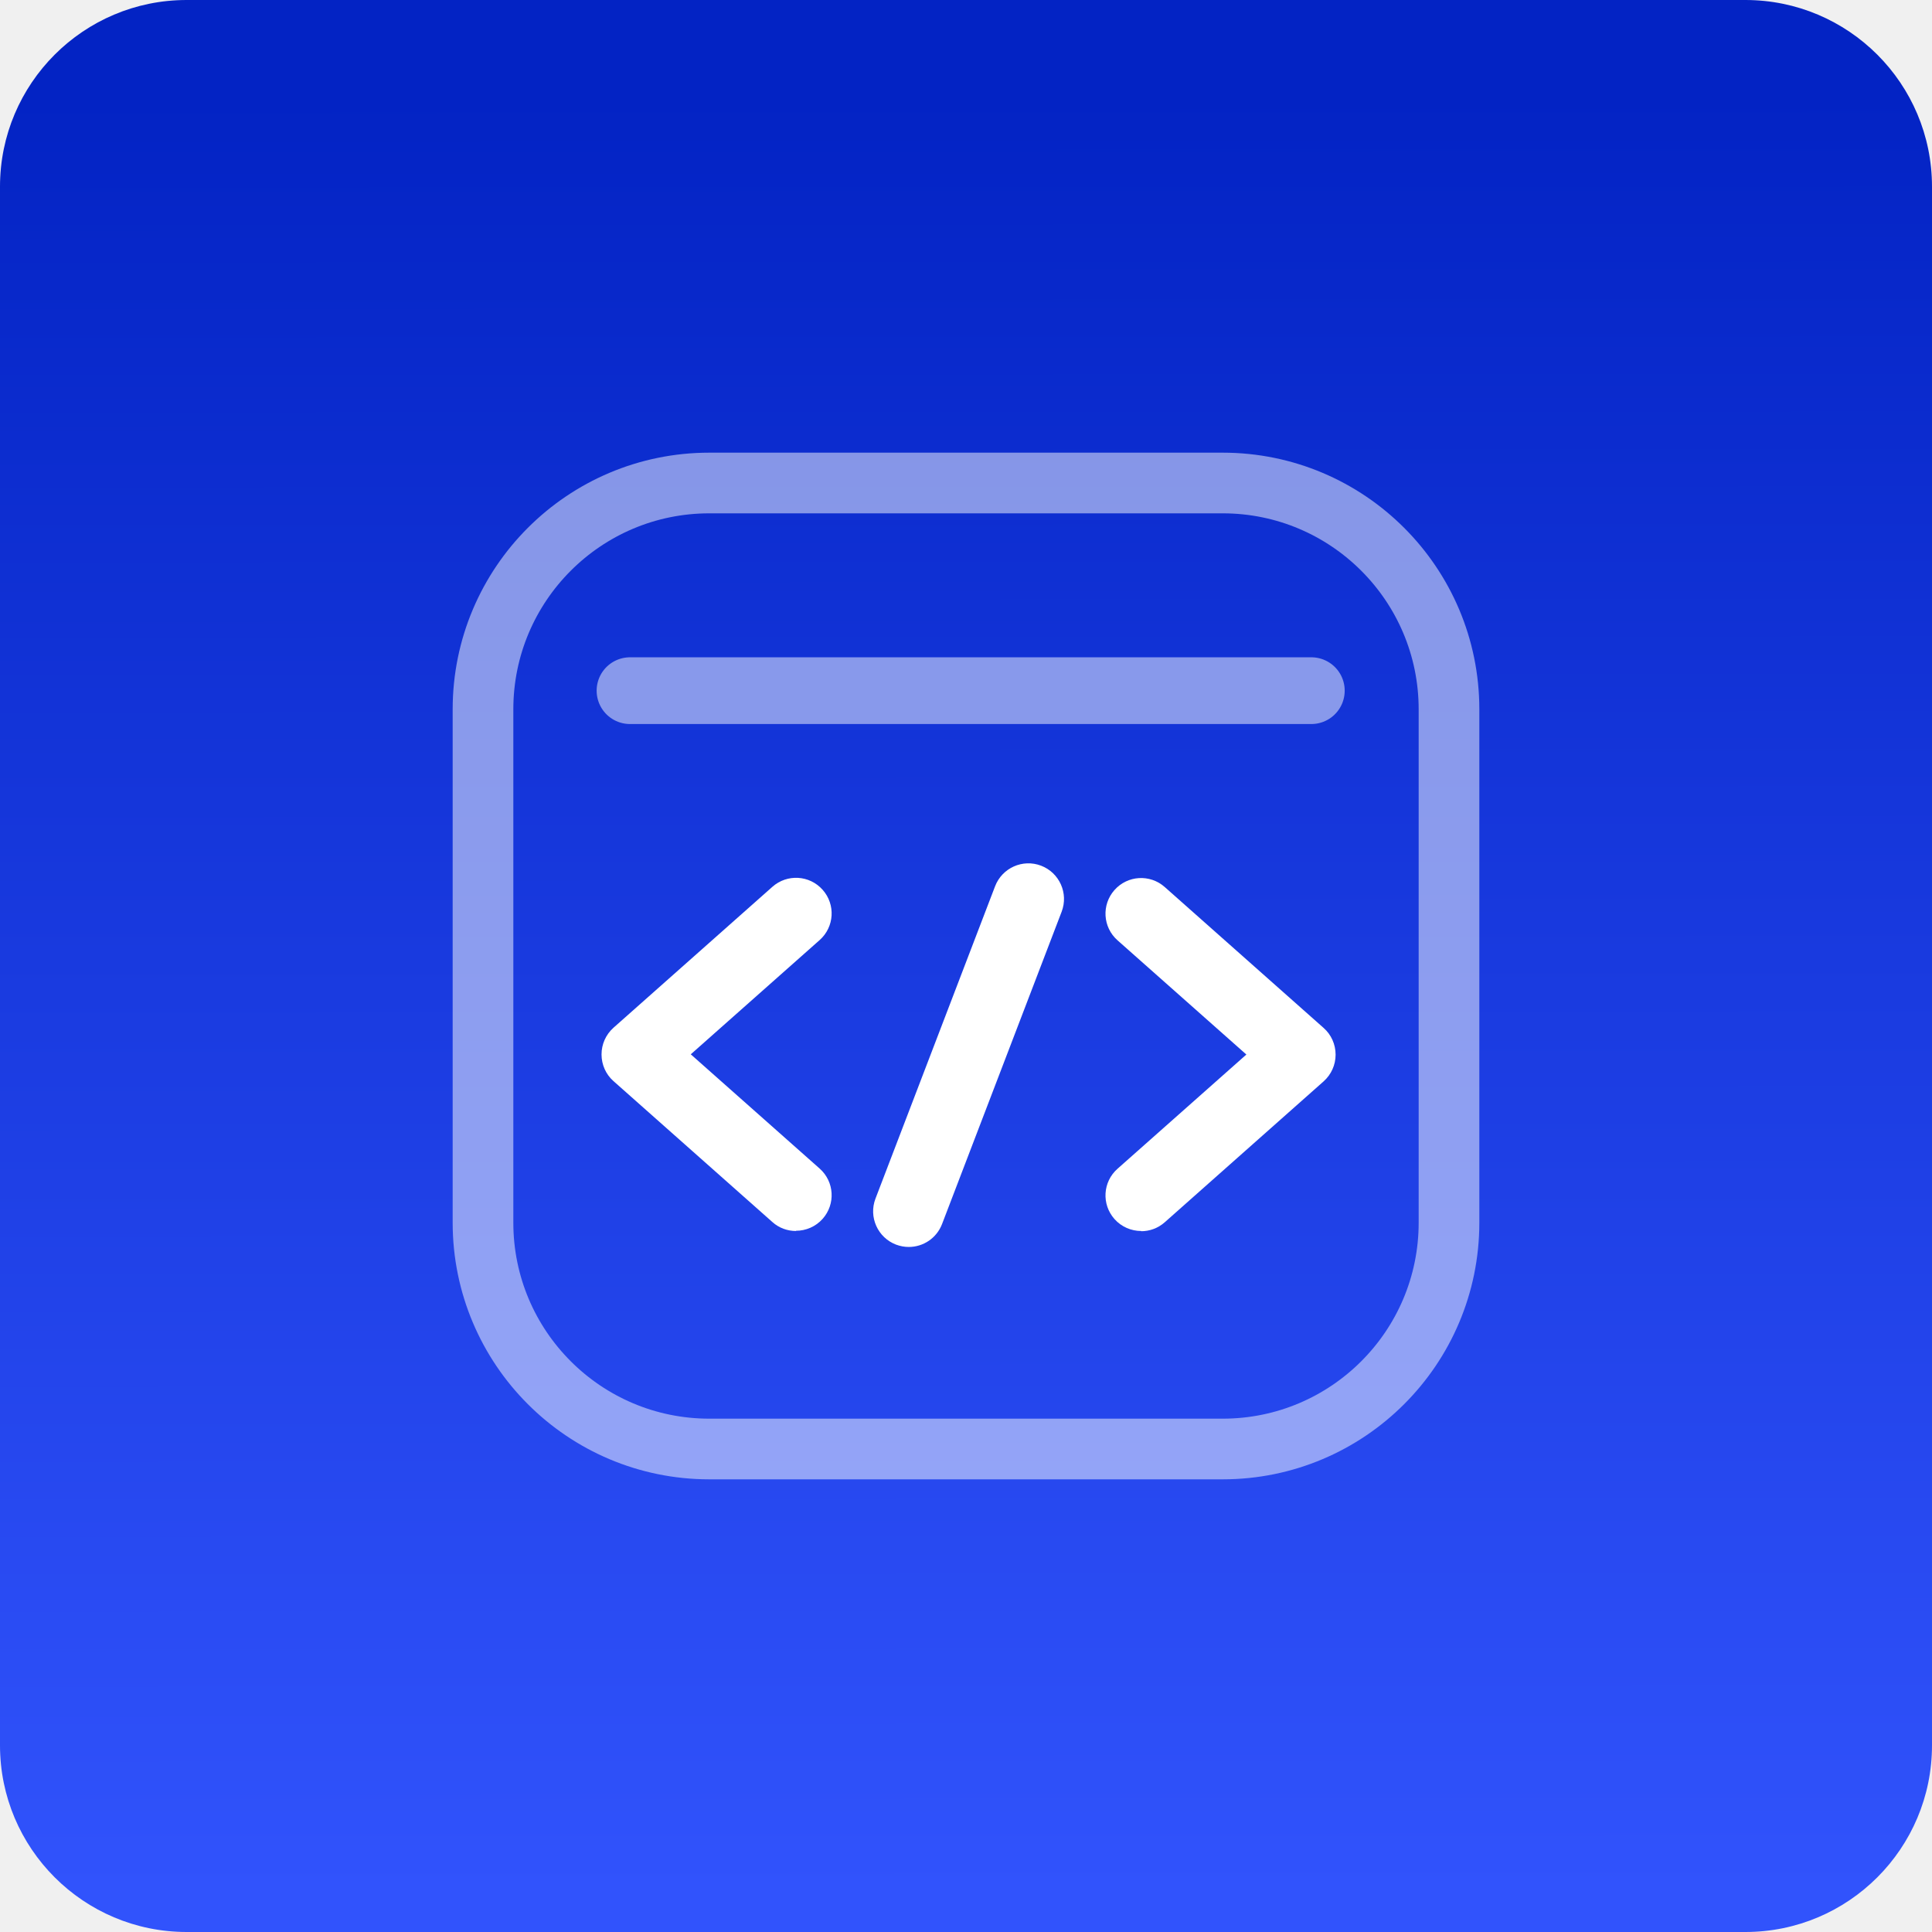
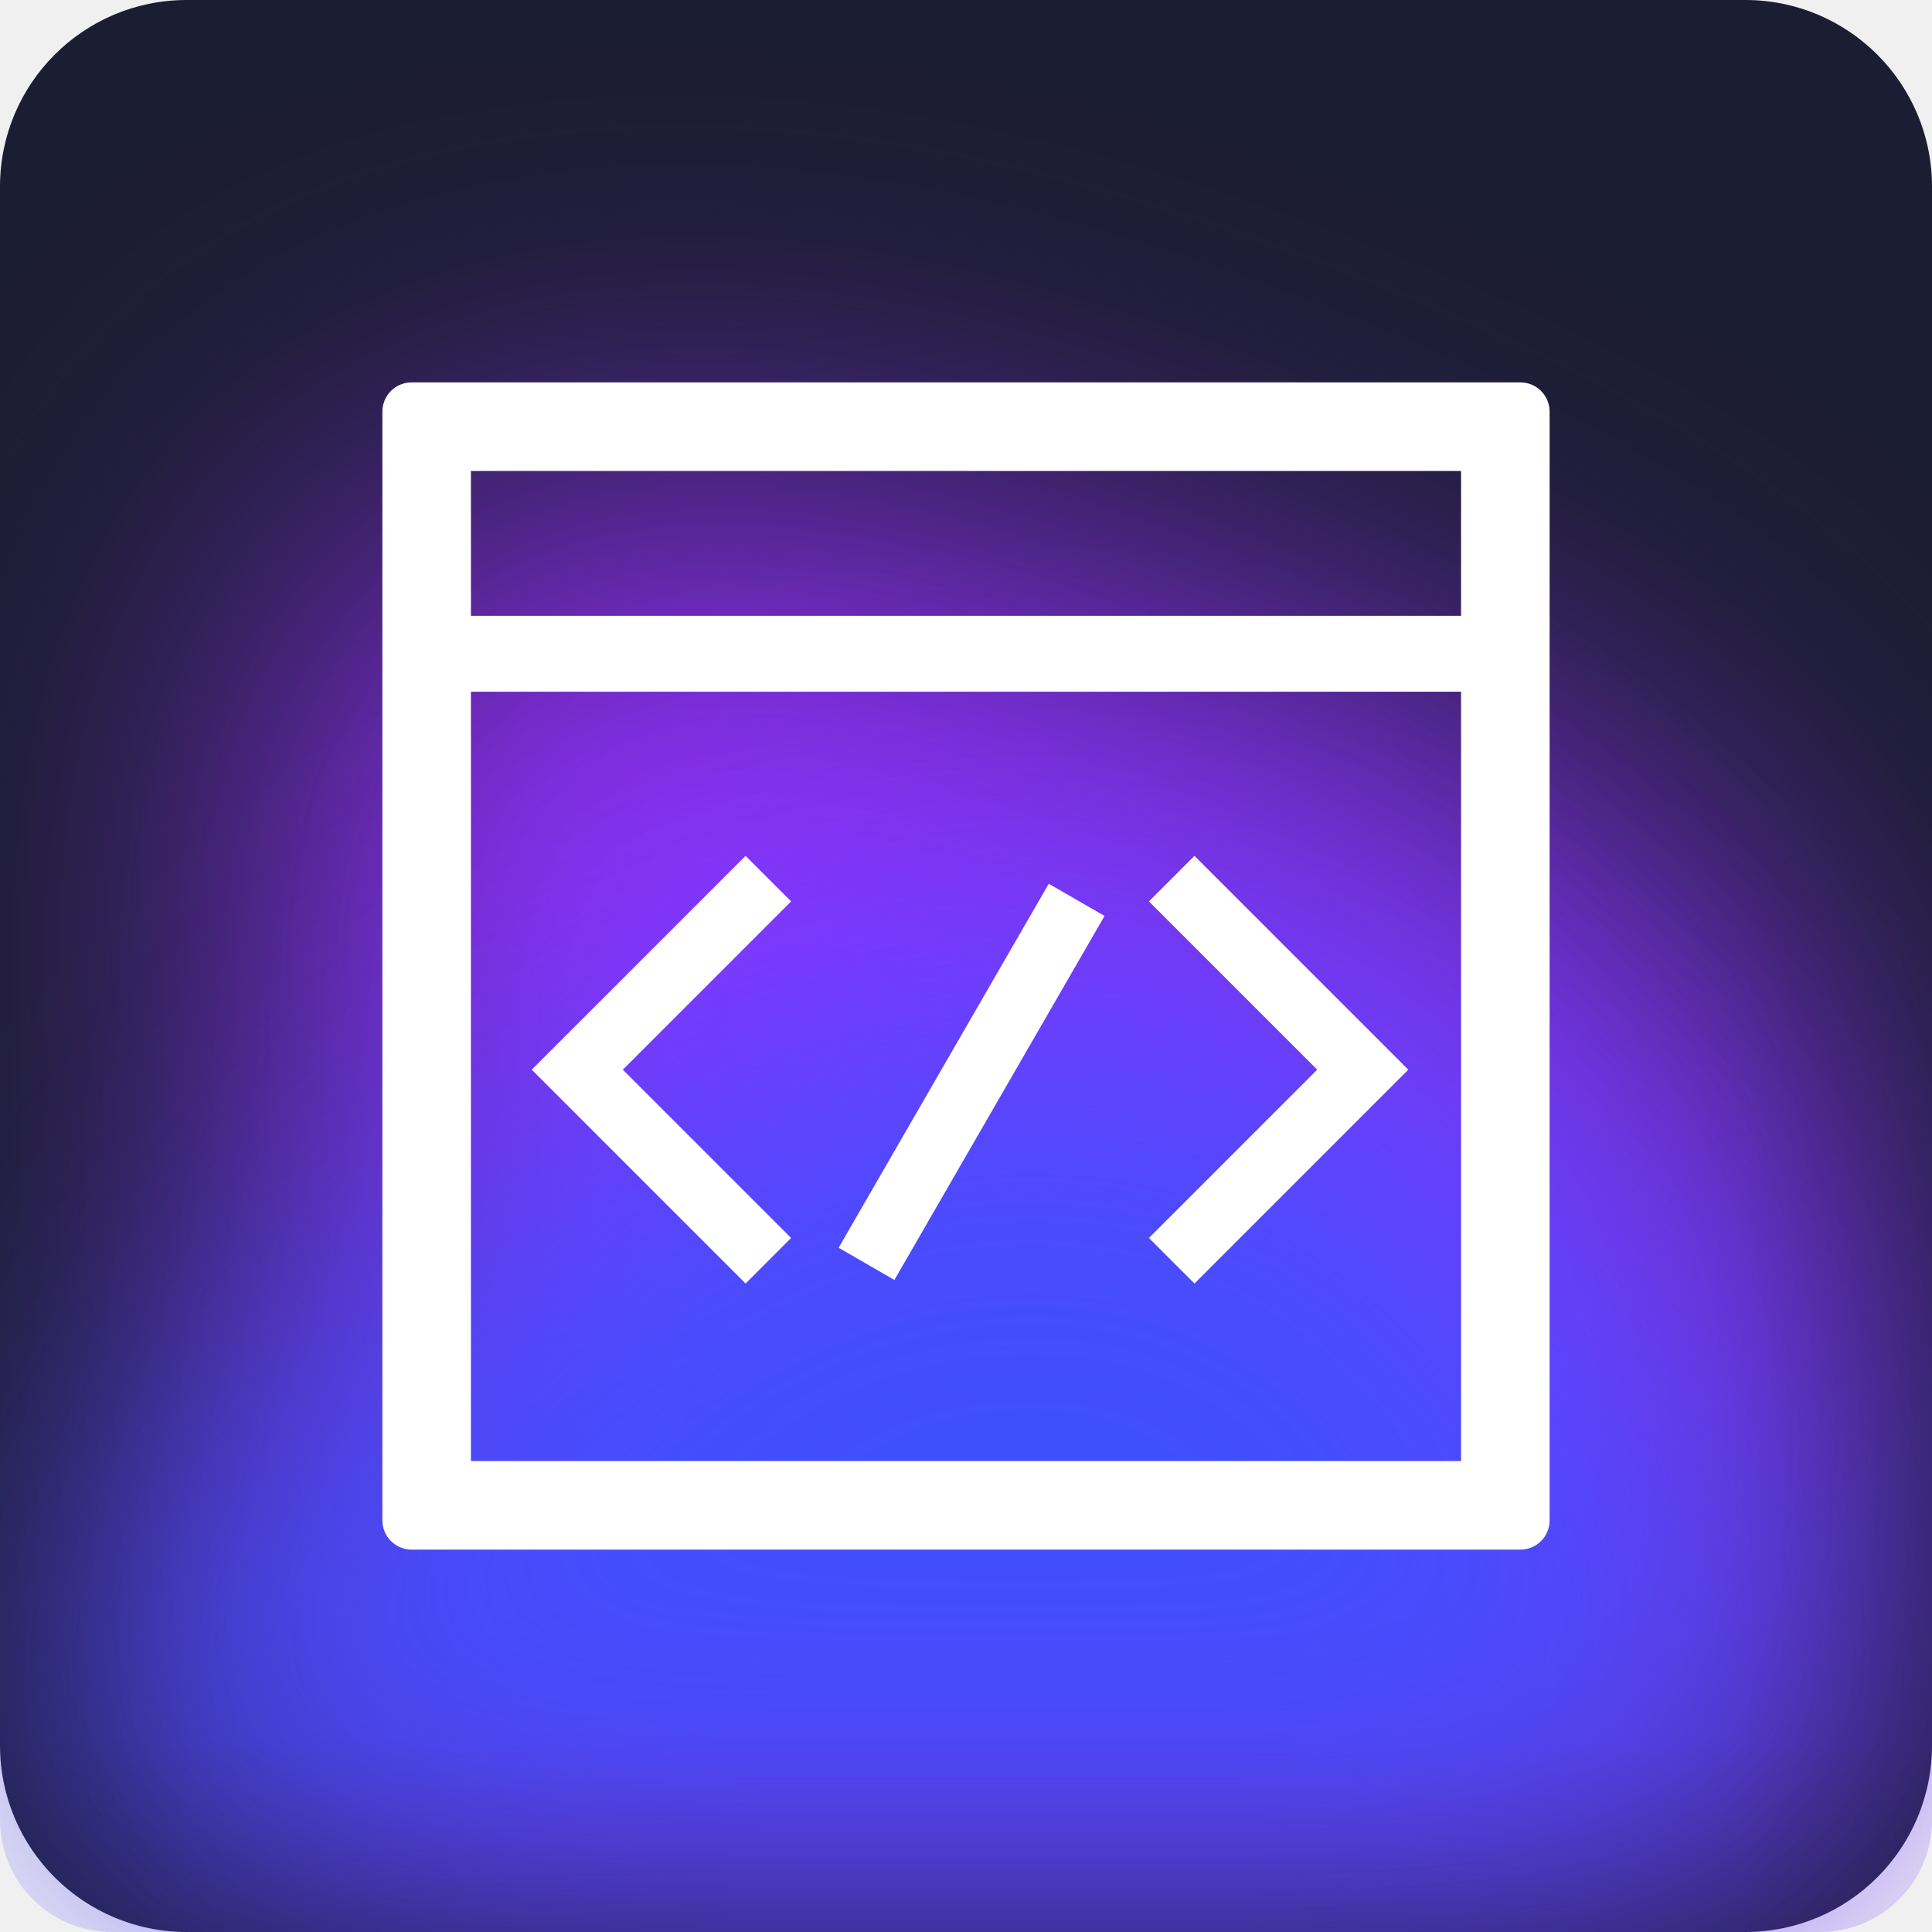
- <svg xmlns="http://www.w3.org/2000/svg" width="414" height="414" viewBox="0 0 414 414" fill="none">
-   <rect width="414" height="414" rx="40" fill="url(#paint0_linear_367_34)" />
-   <rect x="103.5" y="103.5" width="207" height="207" rx="48.5" stroke="white" stroke-opacity="0.5" stroke-width="13" />
-   <path d="M135 148L281 148" stroke="#8899EB" stroke-width="14.3" stroke-linecap="round" />
-   <path d="M170.564 263.784C168.769 263.784 166.951 263.162 165.515 261.869L131.461 231.668C129.833 230.232 128.9 228.15 128.9 225.949C128.9 223.747 129.833 221.689 131.461 220.229L165.515 190.028C168.674 187.228 173.484 187.515 176.284 190.674C179.084 193.833 178.797 198.643 175.638 201.443L148.021 225.925L175.638 250.406C178.797 253.206 179.084 258.016 176.284 261.175C174.776 262.874 172.67 263.736 170.564 263.736V263.784Z" fill="white" />
-   <path d="M244.536 263.784C242.43 263.784 240.324 262.922 238.816 261.223C236.016 258.064 236.303 253.254 239.462 250.454L267.079 225.972L239.462 201.491C236.303 198.691 236.016 193.881 238.816 190.722C241.616 187.563 246.426 187.276 249.585 190.076L283.639 220.277C285.267 221.713 286.2 223.795 286.2 225.996C286.2 228.198 285.267 230.256 283.639 231.716L249.585 261.917C248.125 263.209 246.331 263.832 244.536 263.832V263.784Z" fill="white" />
-   <path d="M194.735 267.206C193.825 267.206 192.916 267.038 192.007 266.703C188.082 265.196 186.096 260.792 187.603 256.844L213.234 189.908C214.741 185.983 219.145 183.997 223.093 185.505C227.018 187.012 229.004 191.416 227.497 195.364L201.866 262.3C200.694 265.339 197.822 267.206 194.735 267.206Z" fill="white" />
+ <svg xmlns="http://www.w3.org/2000/svg" width="240" height="240" viewBox="0 0 240 240" fill="none">
+   <g clip-path="url(#clip0_441_274)">
+     <rect width="240" height="240" rx="23.188" fill="#1B1D32" />
+     <g filter="url(#filter0_f_441_274)">
+       <path d="M222.038 223.843C191.45 272.112 128.551 296.044 88.36 278.87C48.169 261.696 15.97 216.803 37.501 166.419C48.17 141.451 18.081 90.636 50.772 69.525C84.049 48.034 156.176 82.393 176.45 91.057C216.641 108.231 257.472 167.926 222.038 223.843Z" fill="#972FFF" />
+     </g>
+     <g filter="url(#filter1_f_441_274)">
+       <path d="M199.005 156.917C232.413 203.28 231.202 270.567 200.296 301.472C169.391 332.377 115.737 345.544 76.993 306.8C57.794 287.601 -0.57 296.603 -7.99 258.403C-15.544 219.516 43.202 165.371 58.792 149.781C89.698 118.875 160.304 103.209 199.005 156.917Z" fill="#3F4FFD" />
+     </g>
+     <path d="M133.746 111.782L107.64 157" stroke="white" stroke-width="8" />
+     <path d="M95.447 156.615L71.713 132.881L95.447 109.147" stroke="white" stroke-width="8" />
+     <path d="M145.552 156.615L169.286 132.881L145.552 109.147" stroke="white" stroke-width="8" />
+     <mask id="path-8-inside-1_441_274" fill="white">
+       <rect x="47.5" y="47.5" width="145" height="145" rx="3.638" />
+     </mask>
+     <rect x="47.5" y="47.5" width="145" height="145" rx="3.638" stroke="white" stroke-width="22" mask="url(#path-8-inside-1_441_274)" />
+     <path d="M52.938 81.213H188.875" stroke="white" stroke-width="9.425" />
+   </g>
  <defs>
-     <linearGradient id="paint0_linear_367_34" x1="207" y1="20" x2="207.201" y2="405.502" gradientUnits="userSpaceOnUse">
-       <stop stop-color="#0323C4" />
-       <stop offset="1" stop-color="#3153FC" />
-     </linearGradient>
+     <filter id="filter0_f_441_274" x="-92.641" y="-60.68" width="451.462" height="468.342" filterUnits="userSpaceOnUse" color-interpolation-filters="sRGB">
+       <feFlood flood-opacity="0" result="BackgroundImageFix" />
+       <feBlend mode="normal" in="SourceGraphic" in2="BackgroundImageFix" result="shape" />
+       <feGaussianBlur stdDeviation="61.623" result="effect1_foregroundBlur_441_274" />
+     </filter>
+     <filter id="filter1_f_441_274" x="-131.904" y="-1.707" width="478.918" height="455.659" filterUnits="userSpaceOnUse" color-interpolation-filters="sRGB">
+       <feFlood flood-opacity="0" result="BackgroundImageFix" />
+       <feBlend mode="normal" in="SourceGraphic" in2="BackgroundImageFix" result="shape" />
+       <feGaussianBlur stdDeviation="61.623" result="effect1_foregroundBlur_441_274" />
+     </filter>
+     <clipPath id="clip0_441_274">
+       <rect width="240" height="240" rx="13.913" fill="white" />
+     </clipPath>
  </defs>
</svg>
